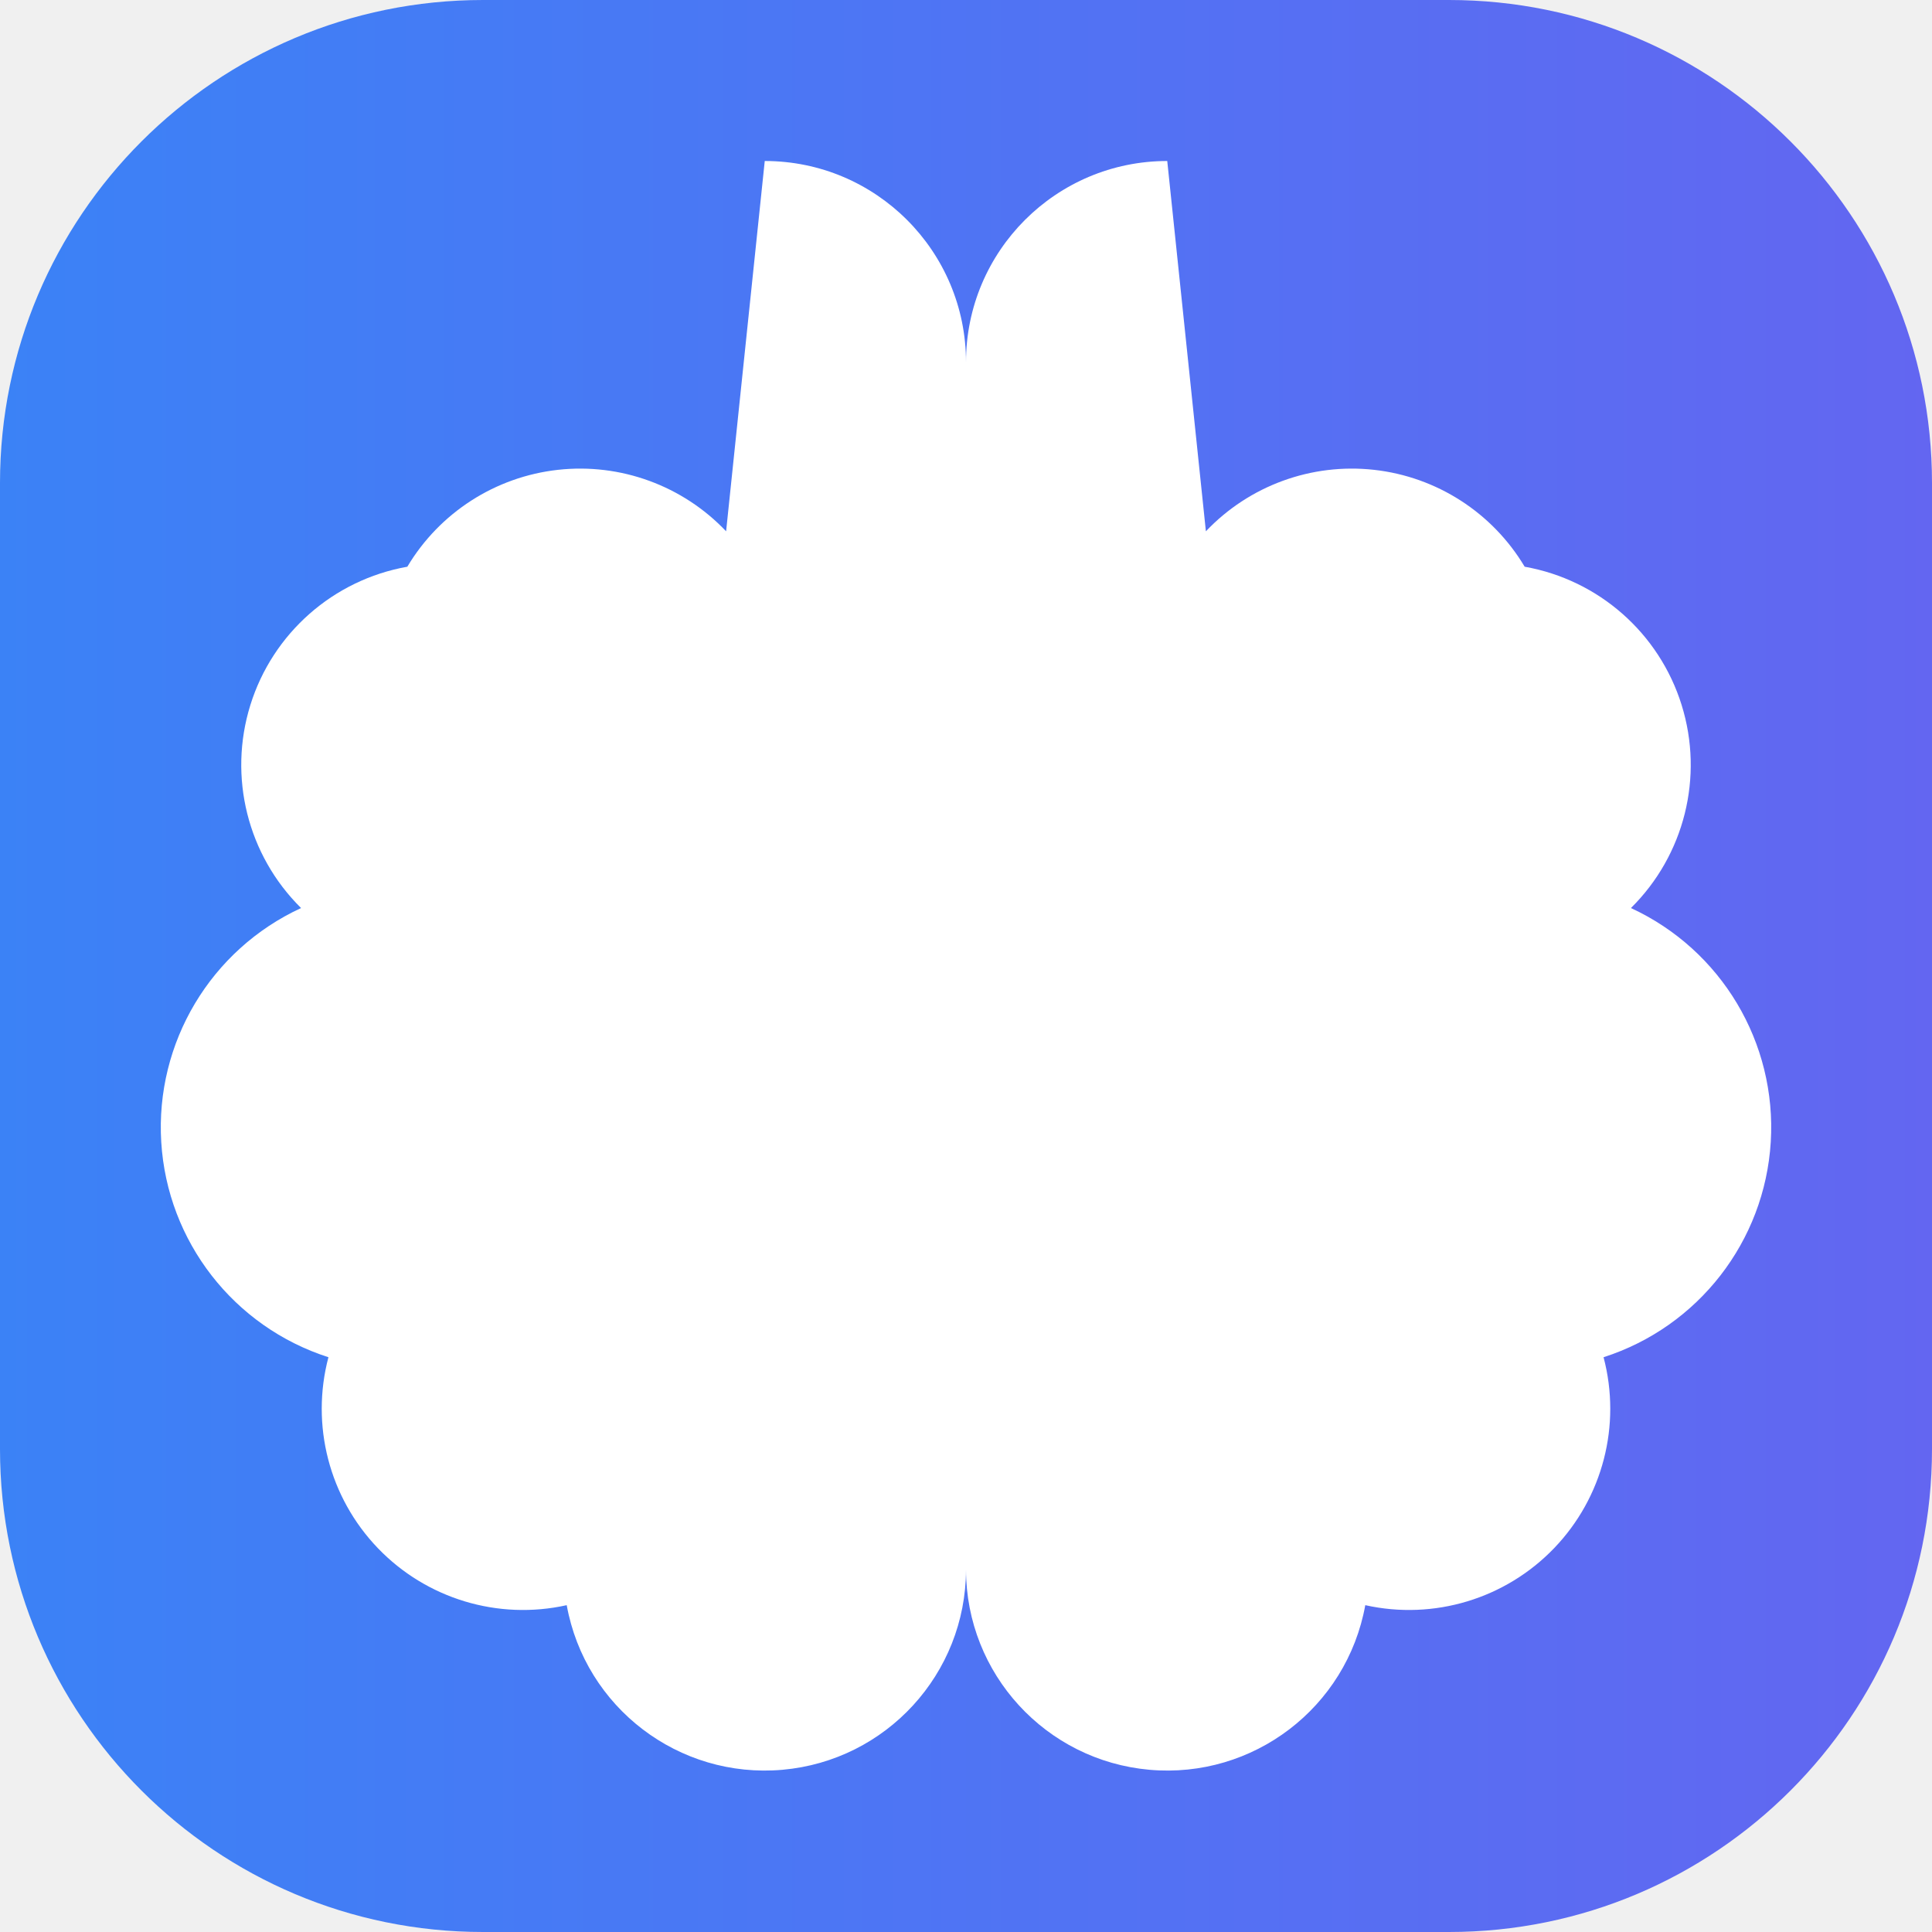
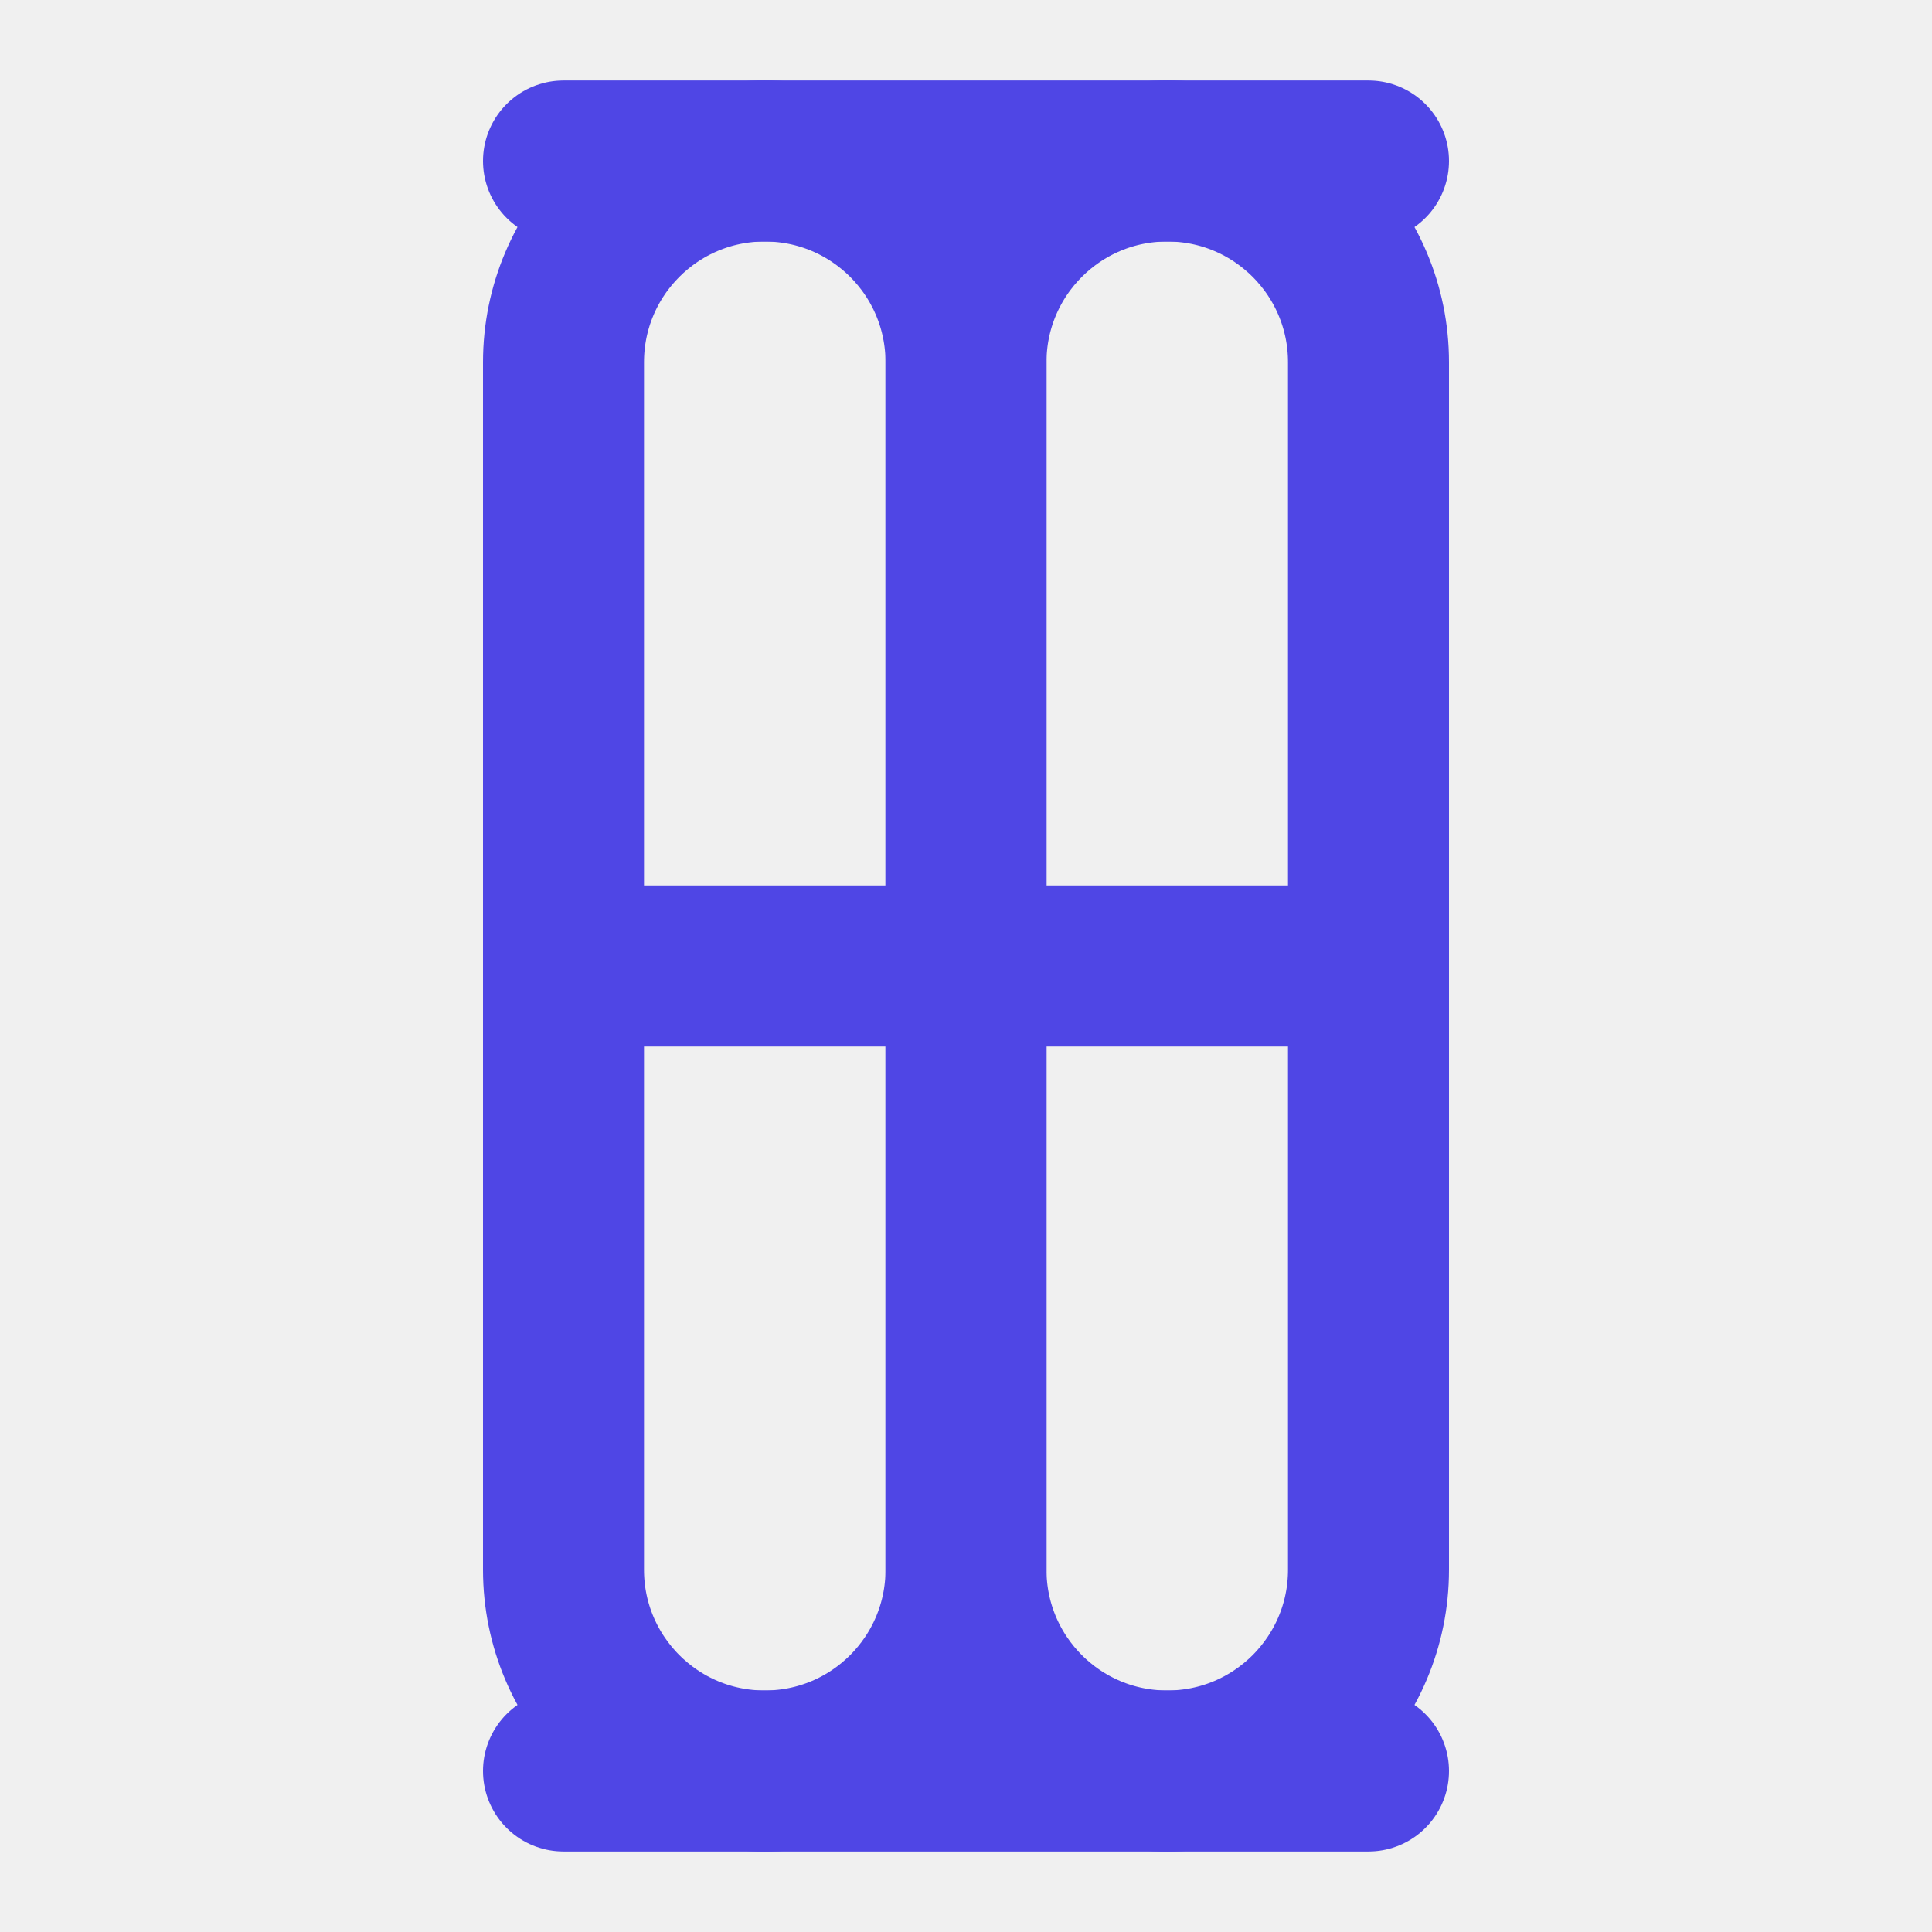
- <svg xmlns="http://www.w3.org/2000/svg" viewBox="0 0 24 24">
-   <defs>
-     <linearGradient id="grad" x1="0%" y1="0%" x2="100%" y2="0%">
-       <stop offset="0%" style="stop-color:#3b82f6;stop-opacity:1" />
-       <stop offset="100%" style="stop-color:#6366f1;stop-opacity:1" />
-     </linearGradient>
-   </defs>
-   <rect width="24" height="24" rx="6" fill="url(#grad)" />
-   <path d="M9.5 2A2.5 2.5 0 0 1 12 4.5v15a2.5 2.5 0 0 1-4.96.44 2.5 2.5 0 0 1-2.96-3.08 3 3 0 0 1-.34-5.58 2.5 2.5 0 0 1 1.32-4.24 2.5 2.5 0 0 1 3.96-.44Z M14.5 2A2.5 2.5 0 0 0 12 4.5v15a2.5 2.5 0 0 0 4.96.44 2.5 2.5 0 0 0 2.96-3.08 3 3 0 0 0 .34-5.58 2.5 2.5 0 0 0-1.32-4.24 2.5 2.5 0 0 0-3.96-.44Z" fill="white" />
+ <svg xmlns="http://www.w3.org/2000/svg" viewBox="0 0 24 24" fill="none" stroke="#4F46E5" stroke-width="2" stroke-linecap="round" stroke-linejoin="round">
+   <path d="M9.5 2A2.5 2.5 0 0 1 12 4.5v15a2.5 2.5 0 0 1-2.5 2.5A2.5 2.5 0 0 1 7 19.5v-15A2.5 2.5 0 0 1 9.5 2Z" />
+   <path d="M14.5 2A2.5 2.5 0 0 0 12 4.5v15a2.5 2.5 0 0 0 2.5 2.5A2.5 2.5 0 0 0 17 19.5v-15A2.5 2.5 0 0 0 14.5 2Z" />
+   <path d="M7 12h10M7 2h10M7 22h10" />
</svg>
